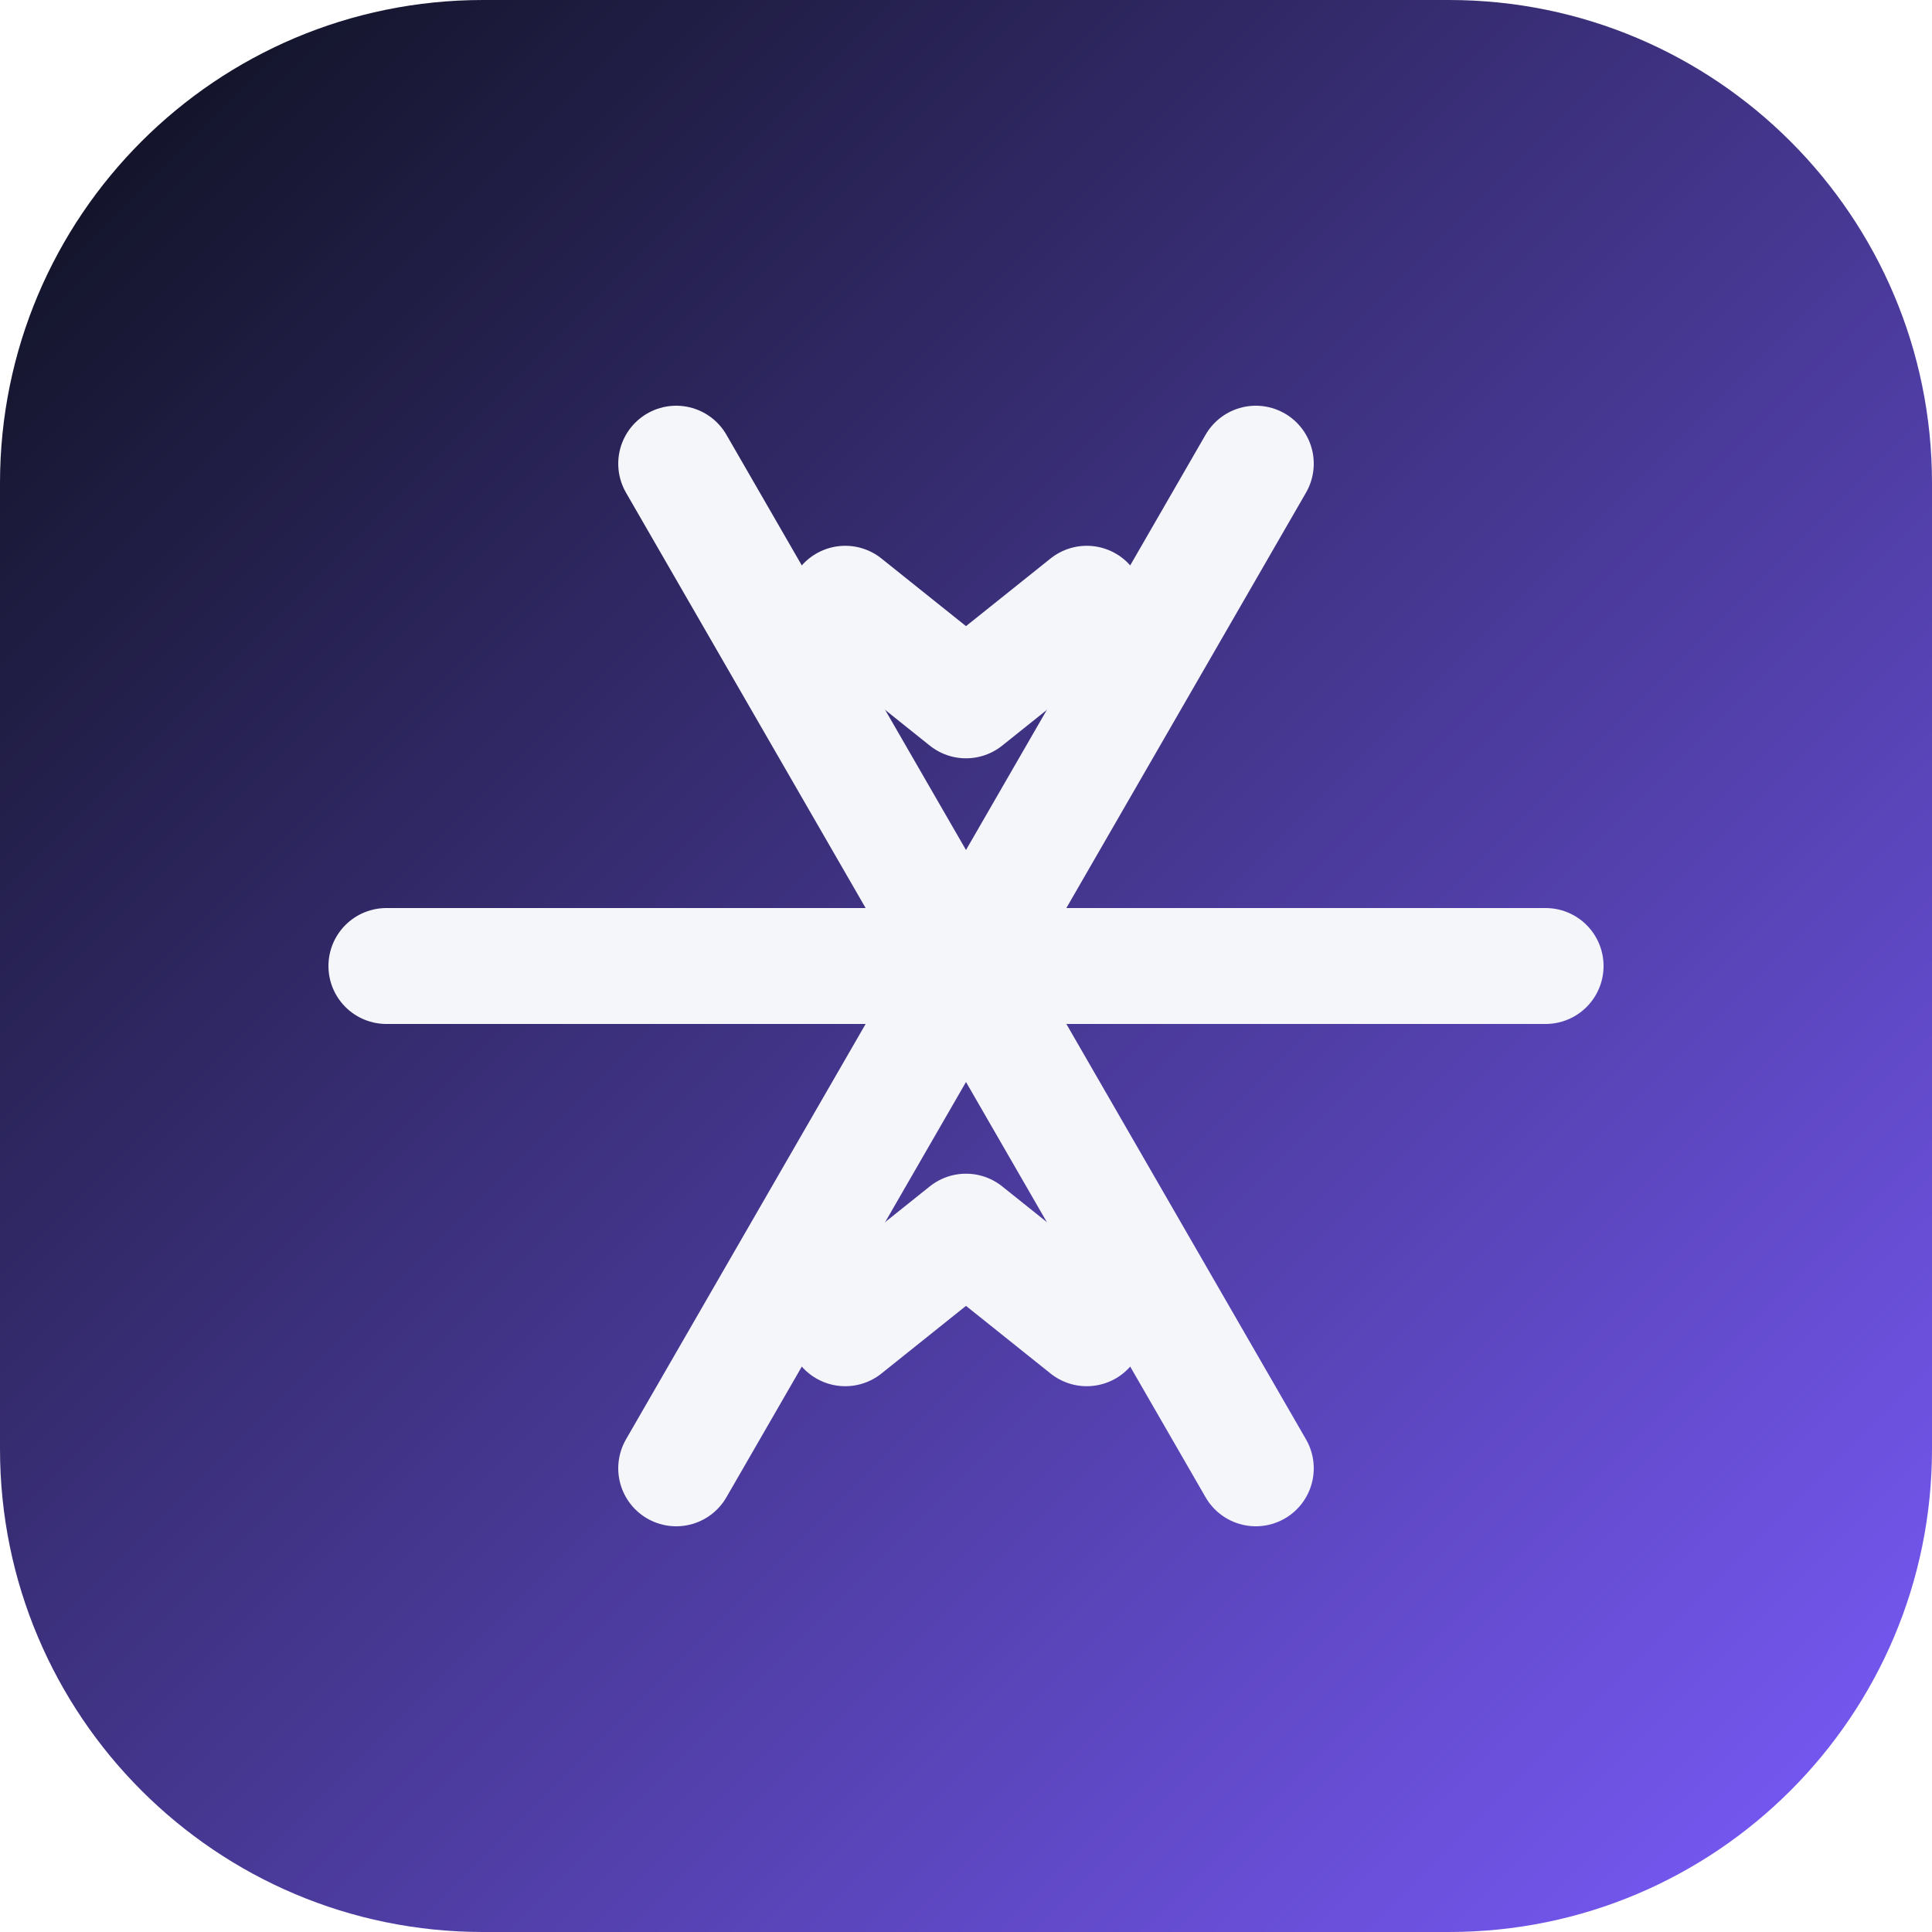
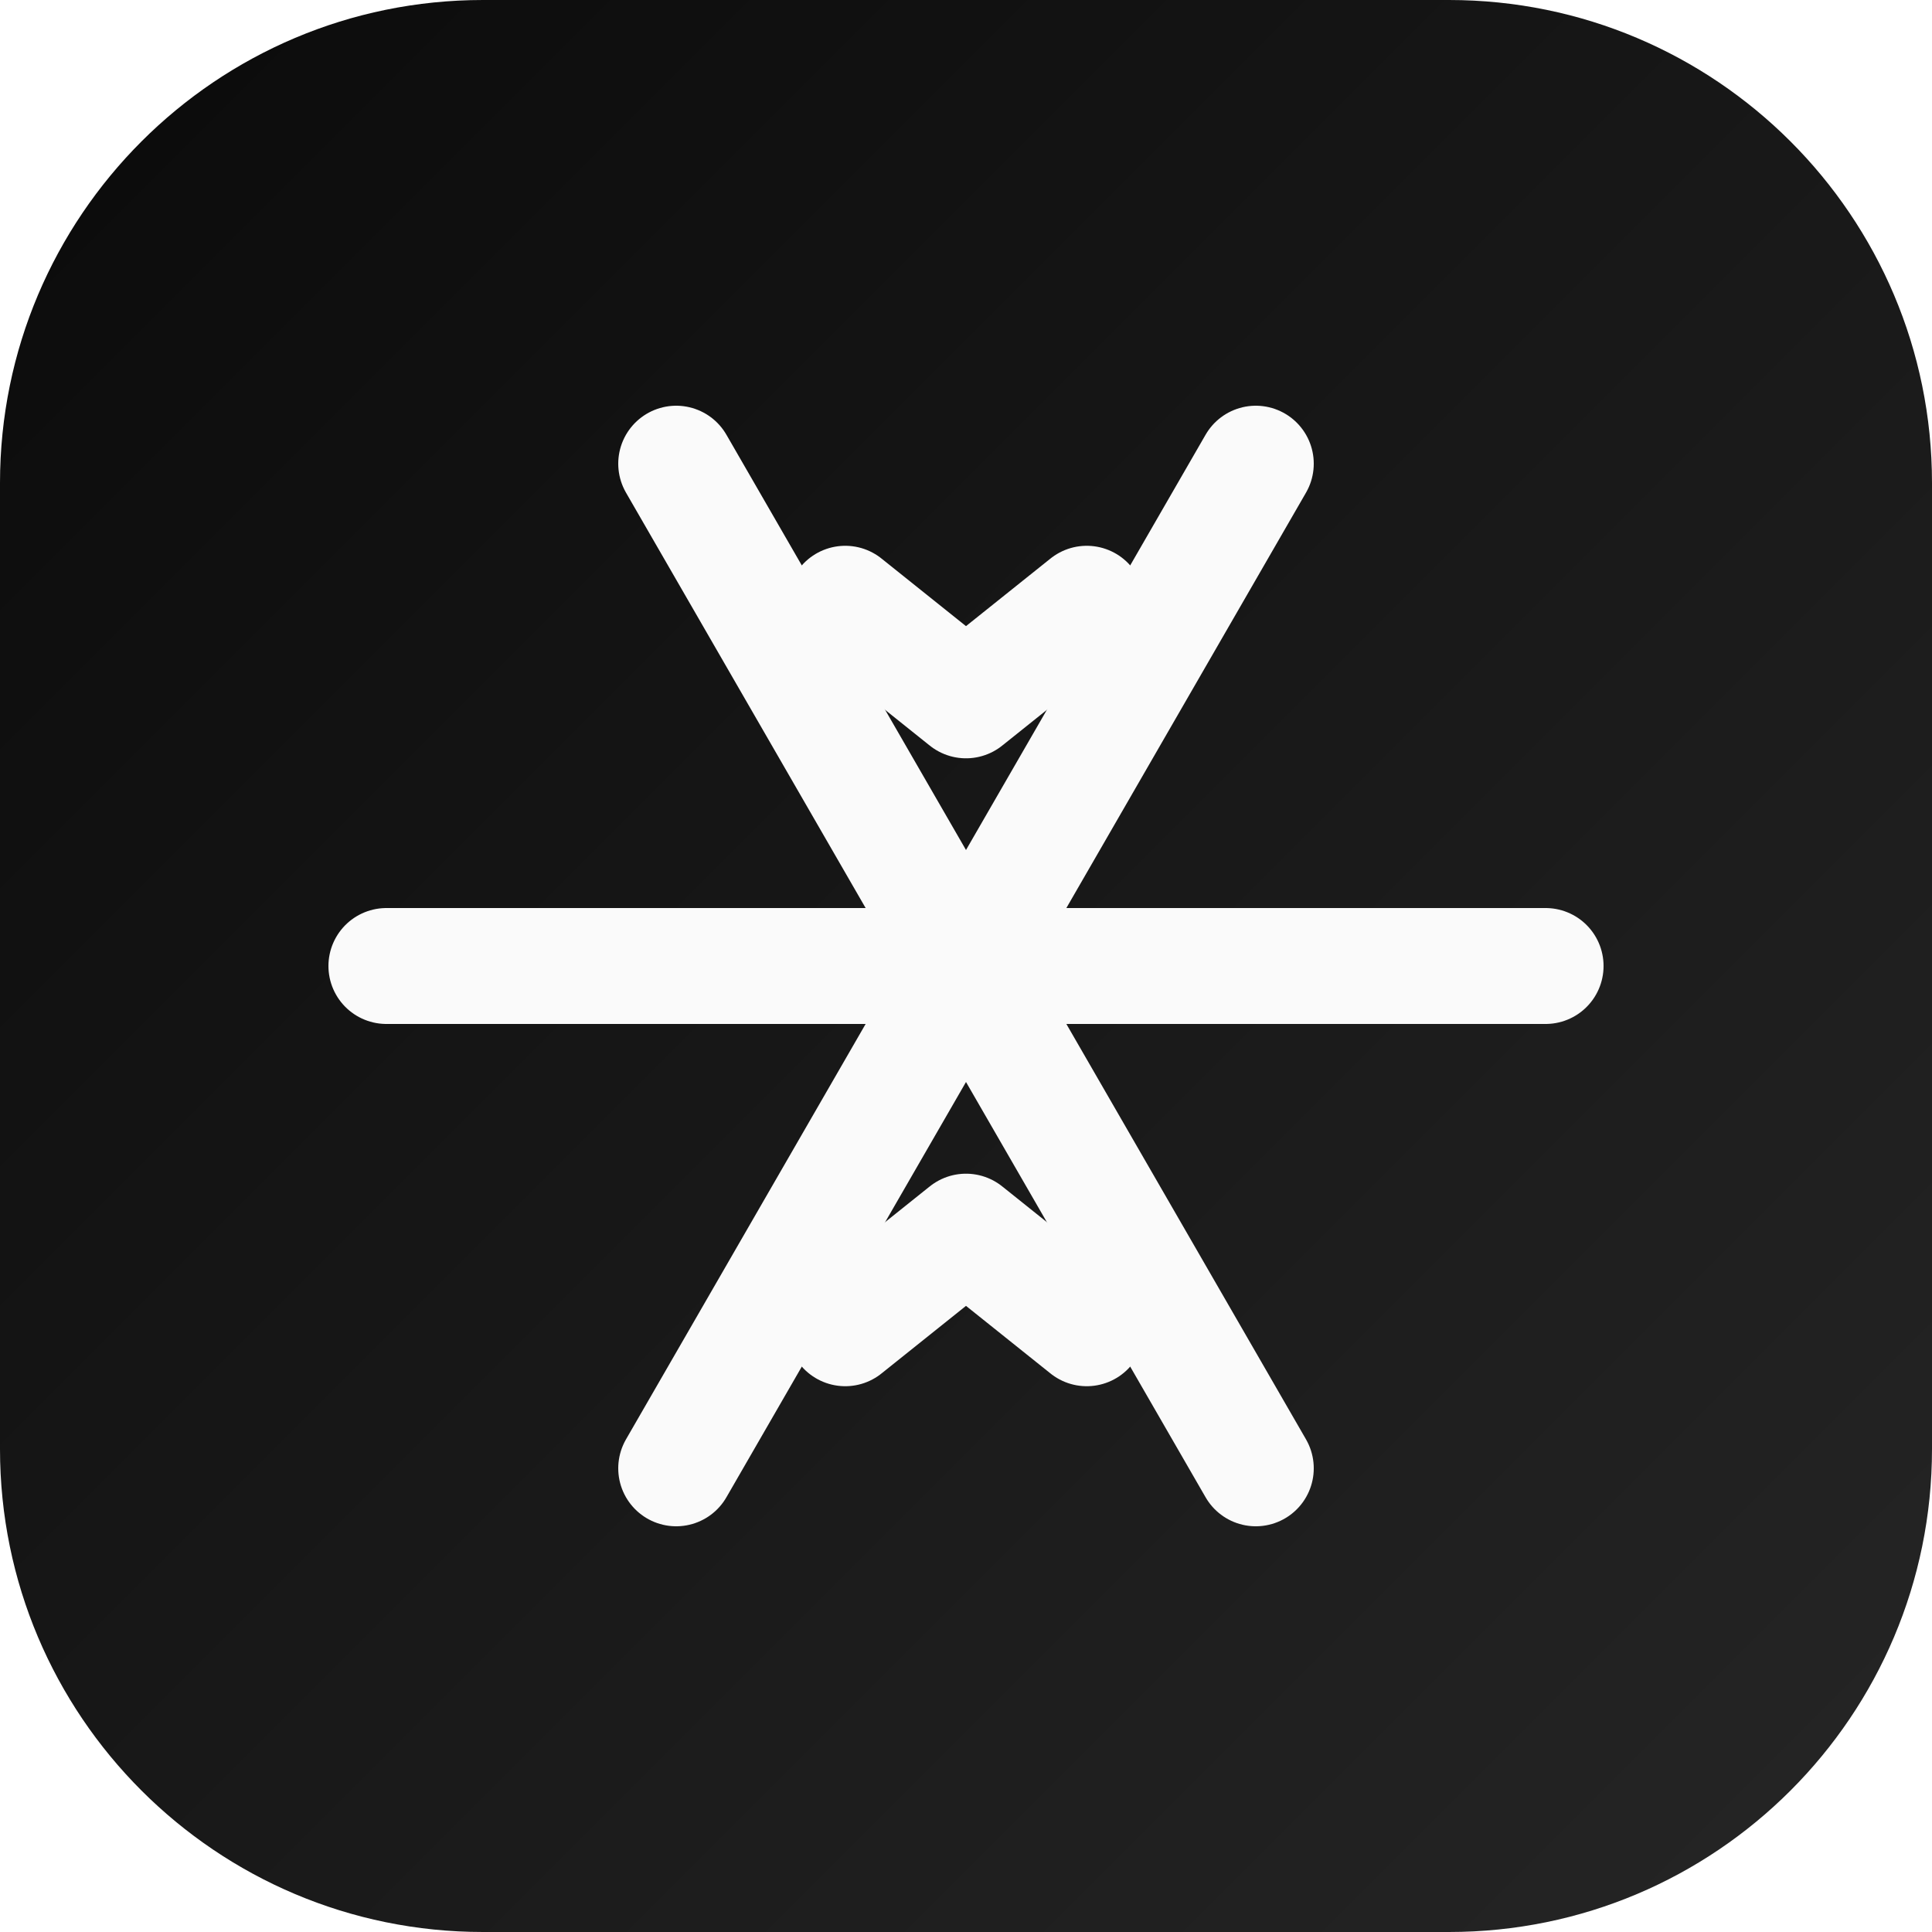
<svg xmlns="http://www.w3.org/2000/svg" viewBox="0 0 40 40">
  <defs>
    <linearGradient id="t" x1="0" y1="0" x2="1" y2="1">
-       <stop offset="0" stop-color="#0b0f1a" />
-       <stop offset="1" stop-color="#7c5cff" />
+       <stop offset="0" stop-color="#0a0a0a" />
+       <stop offset="1" stop-color="#262626" />
    </linearGradient>
  </defs>
  <rect width="40" height="40" rx="10" fill="url(#t)" />
-   <g stroke="#f4f6fa" stroke-width="2.4" stroke-linecap="round" fill="none">
+   <g stroke="#fafafa" stroke-width="2.4" stroke-linecap="round" fill="none">
    <path d="M8 20H32M14 9.6L26 30.4M26 9.6L14 30.4" />
    <path d="M20 14.5l-2.5-2M20 14.5l2.5-2M20 25.5l-2.5 2M20 25.5l2.5 2" />
  </g>
-   <circle cx="20" cy="20" r="2" fill="#f4f6fa" />
+   <circle cx="20" cy="20" r="2" fill="#fafafa" />
</svg>
